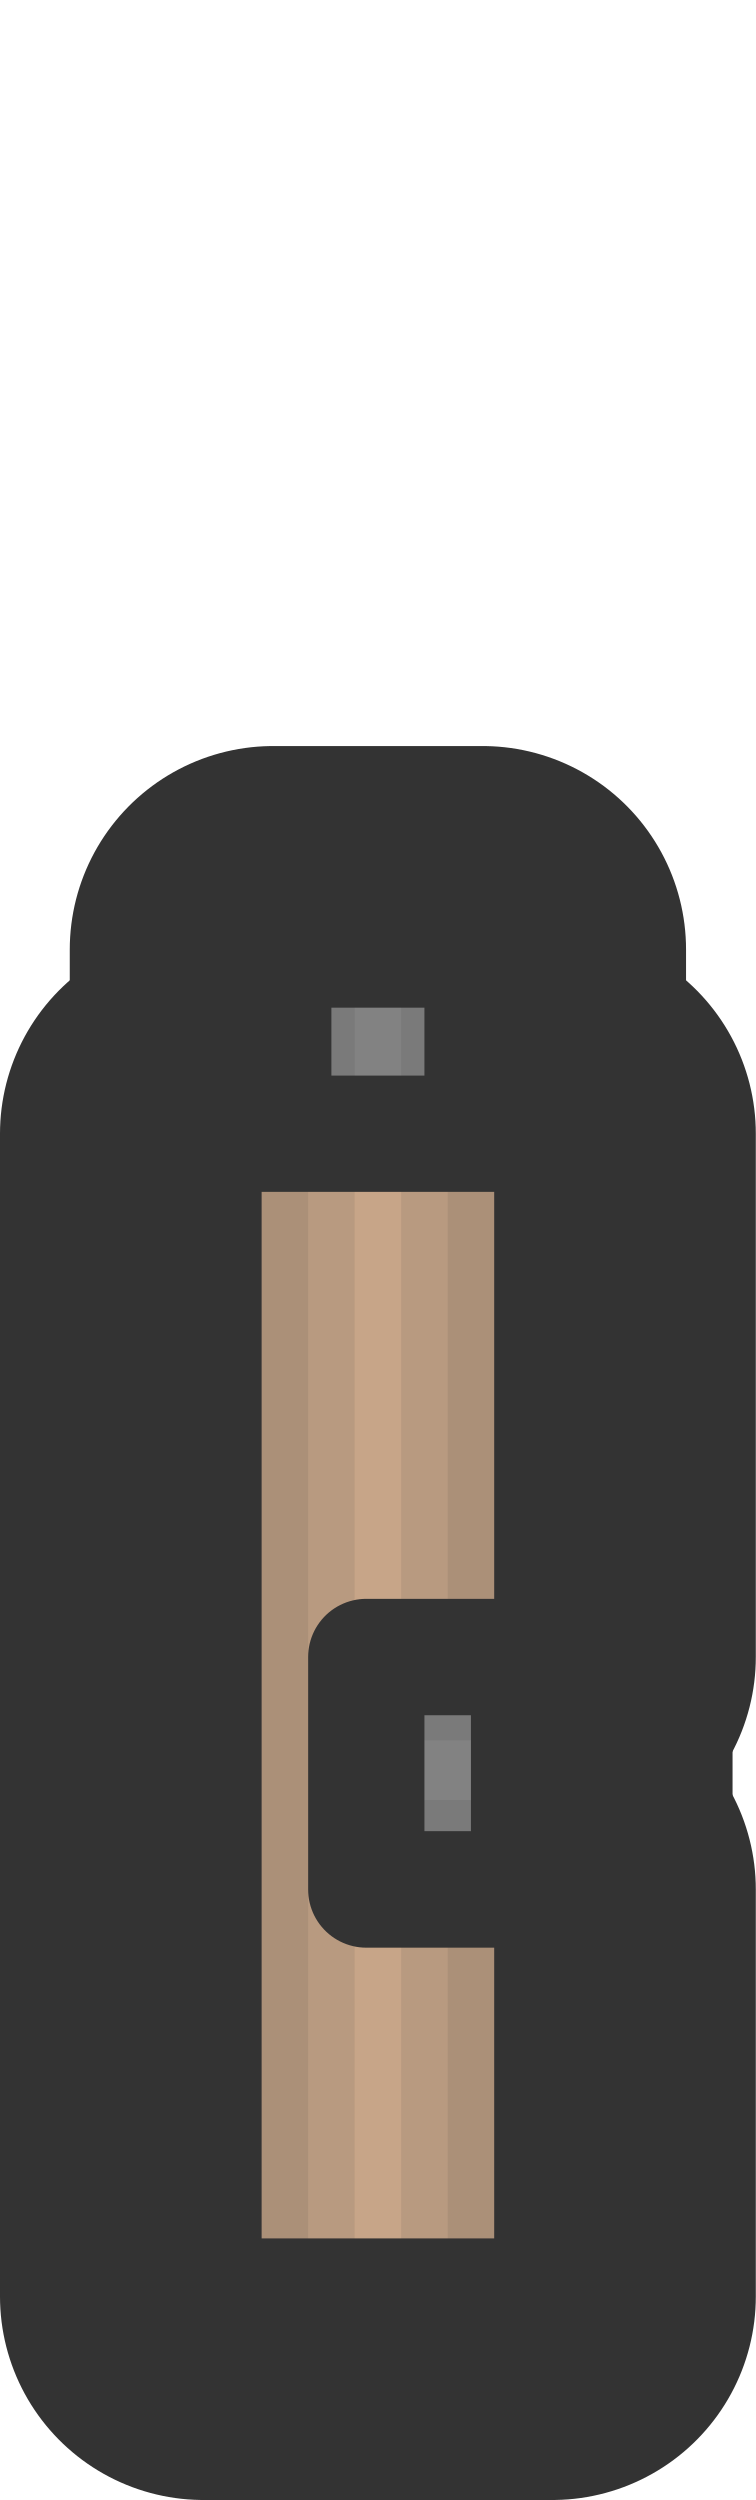
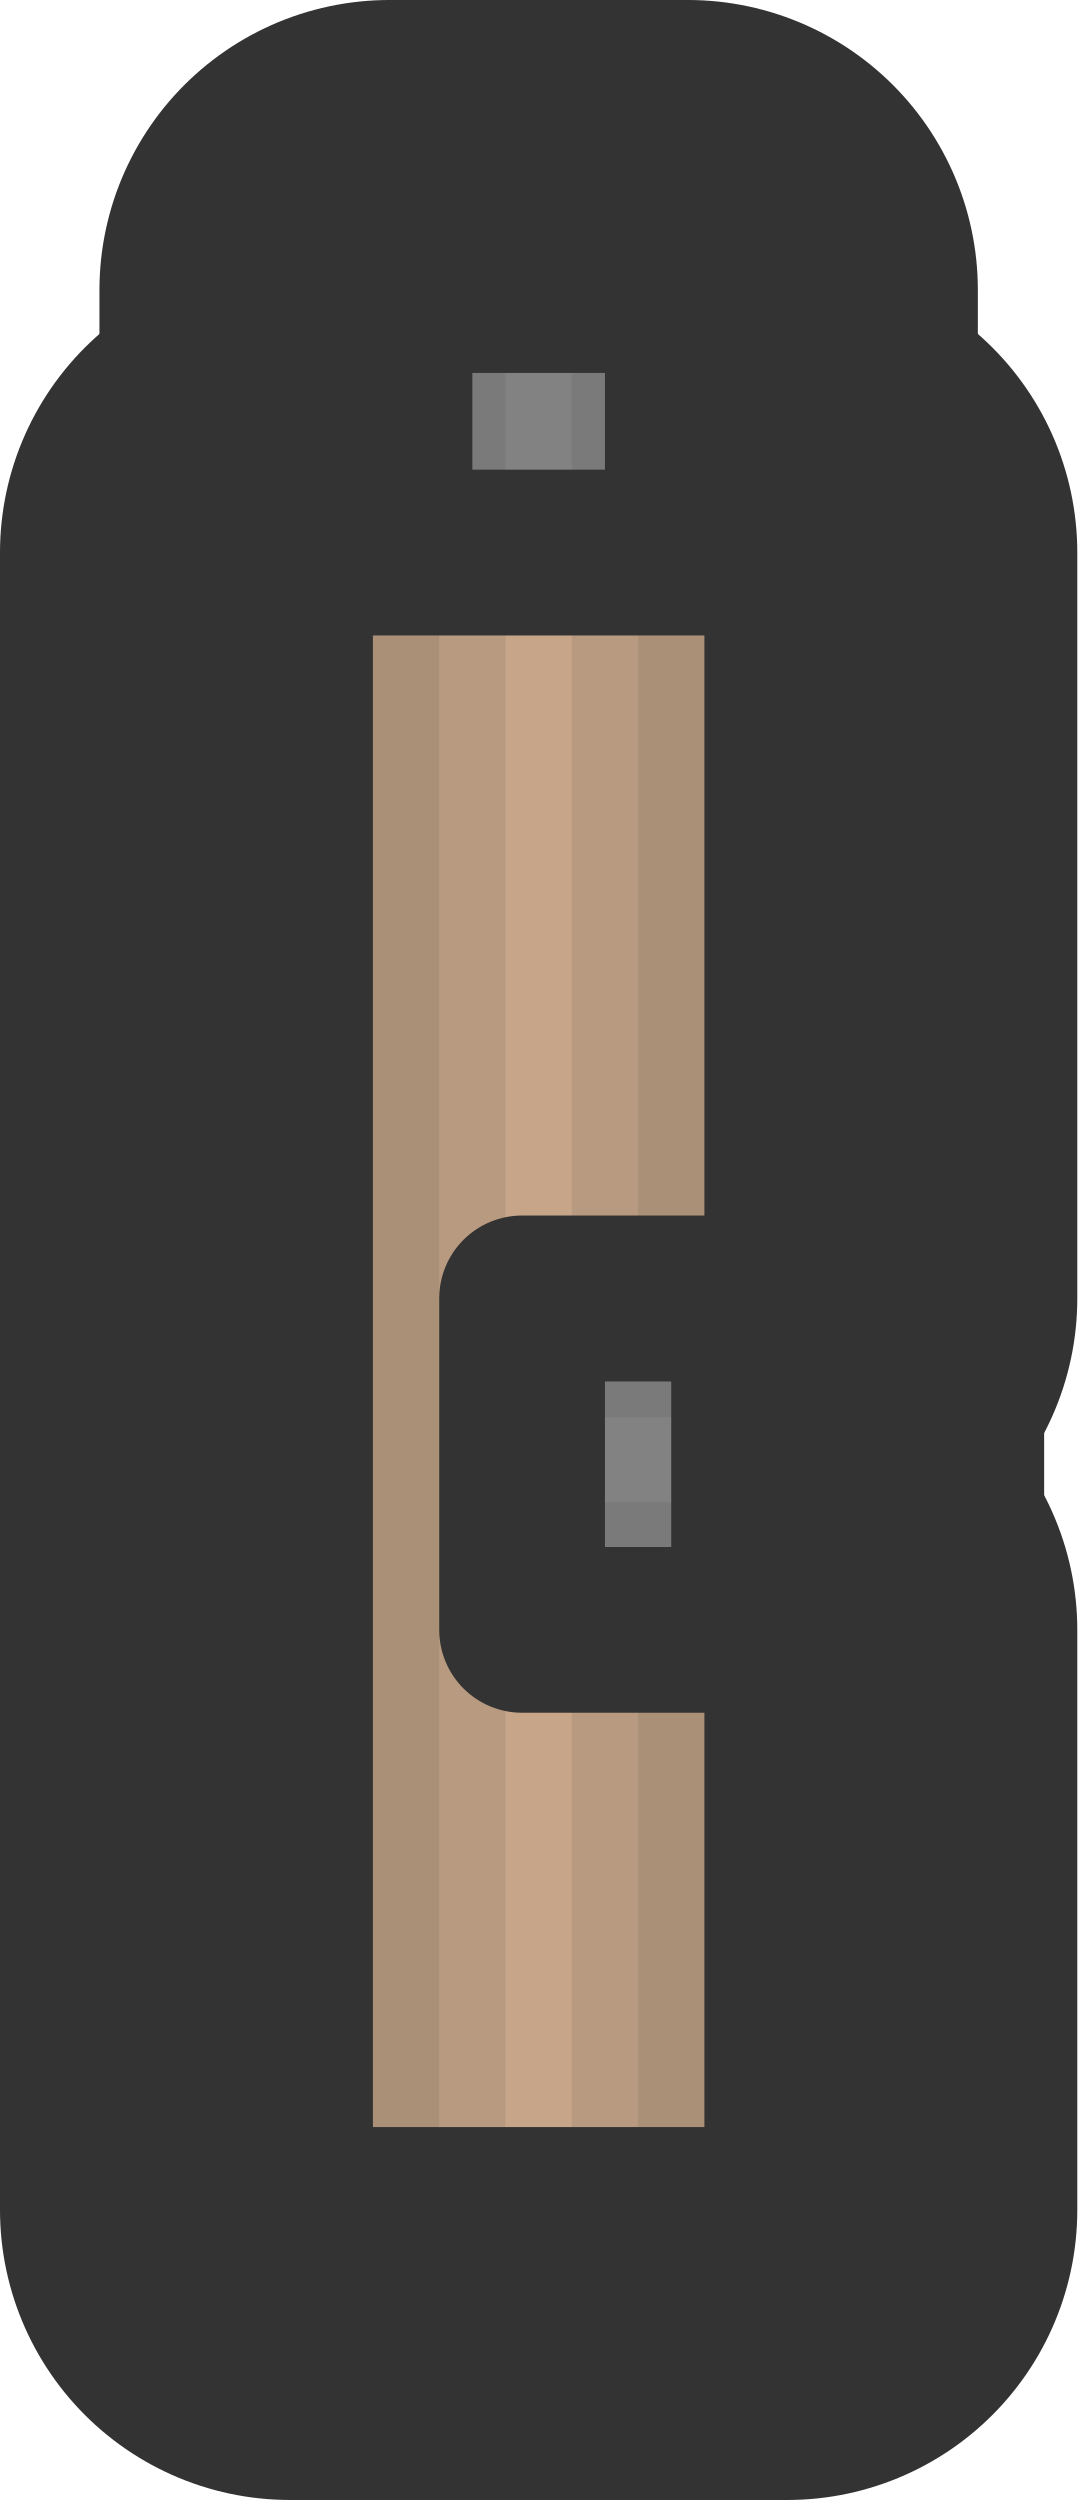
- <svg xmlns="http://www.w3.org/2000/svg" width="32.5mm" height="107.5mm" viewBox="0 0 32.5 107.5" version="1.1" id="svg5">
+ <svg xmlns="http://www.w3.org/2000/svg" width="32.5mm" height="75.42mm" viewBox="0 0 32.5 75.42" version="1.1" id="svg5">
  <defs id="defs2" />
  <g id="layer1">
-     <g id="g1" transform="translate(123.1958,-0.828331)">
-       <rect style="fill:#828282;fill-opacity:1;stroke:#333333;stroke-width:17.5;stroke-linecap:round;stroke-linejoin:round;stroke-miterlimit:4;stroke-dasharray:none;stroke-dashoffset:831.496;stroke-opacity:1" id="rect12781-8" width="9" height="9.875" x="-111.446" y="41.658" />
-       <path style="fill:#828282;fill-opacity:1;stroke:#333333;stroke-width:17.5;stroke-linecap:butt;stroke-linejoin:round;stroke-miterlimit:4;stroke-dasharray:none;stroke-opacity:1" d="m -100.446,82.078 v -10 h -8 v 10 z" id="path3248-5" />
-       <path style="fill:#c7a588;fill-opacity:1;stroke:#333333;stroke-width:17.5;stroke-linecap:butt;stroke-linejoin:round;stroke-miterlimit:4;stroke-dasharray:none;stroke-opacity:1" d="m -114.446,49.578 h 15 v 22.5 h -8 v 10 h 8 v 17.5 h -15 z" id="path2159-8" />
+     <g id="g2" transform="translate(0,-32.08)">
+       <g id="g1" transform="translate(123.1958,-0.828331)">
+         <rect style="fill:#828282;fill-opacity:1;stroke:#333333;stroke-width:17.5;stroke-linecap:round;stroke-linejoin:round;stroke-miterlimit:4;stroke-dasharray:none;stroke-dashoffset:831.496;stroke-opacity:1" id="rect12781-8" width="9" height="9.875" x="-111.446" y="41.658" />
+         <path style="fill:#828282;fill-opacity:1;stroke:#333333;stroke-width:17.5;stroke-linecap:butt;stroke-linejoin:round;stroke-miterlimit:4;stroke-dasharray:none;stroke-opacity:1" d="m -100.446,82.078 v -10 h -8 v 10 z" id="path3248-5" />
+         <path style="fill:#c7a588;fill-opacity:1;stroke:#333333;stroke-width:17.5;stroke-linecap:butt;stroke-linejoin:round;stroke-miterlimit:4;stroke-dasharray:none;stroke-opacity:1" d="m -114.446,49.578 h 15 v 22.5 h -8 v 10 h 8 v 17.5 h -15 z" id="path2159-8" />
+       </g>
+       <rect style="fill:#828282;fill-opacity:1;stroke:#333333;stroke-width:5;stroke-linecap:round;stroke-linejoin:round;stroke-miterlimit:4;stroke-dasharray:none;stroke-dashoffset:831.496;stroke-opacity:1" id="rect12781" width="9" height="9.875" x="11.75" y="40.83" />
+       <path style="fill:#828282;fill-opacity:1;stroke:#333333;stroke-width:5;stroke-linecap:butt;stroke-linejoin:round;stroke-miterlimit:4;stroke-dasharray:none;stroke-opacity:1" d="M 22.75,81.25 V 71.25 H 14.75 V 81.25 Z" id="path3248" />
+       <path style="fill:#c7a588;fill-opacity:1;stroke:#333333;stroke-width:5;stroke-linecap:butt;stroke-linejoin:round;stroke-miterlimit:4;stroke-dasharray:none;stroke-opacity:1" d="m 8.75,48.75 h 15 v 22.5 h -8 v 10 h 8 v 17.5 H 8.75 Z" id="path2159" />
+       <rect style="fill:#333333;fill-opacity:0.1;stroke:#333333;stroke-width:0;stroke-linecap:round;stroke-linejoin:round;stroke-miterlimit:4;stroke-dasharray:none;stroke-dashoffset:831.496;stroke-opacity:1" id="rect8455-2" width="6.5" height="49.973" x="8.75" y="48.75" />
+       <rect style="fill:#333333;fill-opacity:0.1;stroke:#333333;stroke-width:0;stroke-linecap:round;stroke-linejoin:round;stroke-miterlimit:4;stroke-dasharray:none;stroke-dashoffset:831.496;stroke-opacity:1" id="rect8455" width="4.5" height="49.973" x="8.75" y="48.75" />
+       <rect style="fill:#333333;fill-opacity:0.1;stroke:#333333;stroke-width:0;stroke-linecap:round;stroke-linejoin:round;stroke-miterlimit:4;stroke-dasharray:none;stroke-dashoffset:831.496;stroke-opacity:1" id="rect8455-2-1" width="6.5" height="17.718" x="17.25" y="81.25" />
+       <rect style="fill:#333333;fill-opacity:0.1;stroke:#333333;stroke-width:0;stroke-linecap:round;stroke-linejoin:round;stroke-miterlimit:4;stroke-dasharray:none;stroke-dashoffset:831.496;stroke-opacity:1" id="rect8455-9" width="4.5" height="17.718" x="19.25" y="81.334" />
+       <rect style="fill:#333333;fill-opacity:0.1;stroke:#333333;stroke-width:0;stroke-linecap:round;stroke-linejoin:round;stroke-miterlimit:4;stroke-dasharray:none;stroke-dashoffset:831.496;stroke-opacity:1" id="rect8455-2-1-1" width="6.5" height="22.364" x="17.25" y="48.623" />
+       <rect style="fill:#333333;fill-opacity:0.1;stroke:#333333;stroke-width:0;stroke-linecap:round;stroke-linejoin:round;stroke-miterlimit:4;stroke-dasharray:none;stroke-dashoffset:831.496;stroke-opacity:1" id="rect8455-9-8" width="4.5" height="22.239" x="19.25" y="48.748" />
+       <rect style="fill:#333333;fill-opacity:0.102;stroke:#333333;stroke-width:0;stroke-linecap:round;stroke-linejoin:round;stroke-miterlimit:4;stroke-dasharray:none;stroke-dashoffset:831.496;stroke-opacity:1" id="rect15787" width="4.756" height="3.849" x="17.25" y="70.986" />
+       <rect style="fill:#333333;fill-opacity:0.102;stroke:#333333;stroke-width:0;stroke-linecap:round;stroke-linejoin:round;stroke-miterlimit:4;stroke-dasharray:none;stroke-dashoffset:831.496;stroke-opacity:1" id="rect15787-2" width="4.756" height="3.849" x="17.25" y="77.401" />
+       <rect style="fill:#333333;fill-opacity:0.102;stroke:#333333;stroke-width:0;stroke-linecap:round;stroke-linejoin:round;stroke-miterlimit:4;stroke-dasharray:none;stroke-dashoffset:831.496;stroke-opacity:1" id="rect15979" width="5" height="7.5" x="10.25" y="43.25" />
+       <rect style="fill:#333333;fill-opacity:0.102;stroke:#333333;stroke-width:0;stroke-linecap:round;stroke-linejoin:round;stroke-miterlimit:4;stroke-dasharray:none;stroke-dashoffset:831.496;stroke-opacity:1" id="rect15981" width="5" height="7.373" x="17.25" y="43.25" />
    </g>
-     <rect style="fill:#828282;fill-opacity:1;stroke:#333333;stroke-width:5;stroke-linecap:round;stroke-linejoin:round;stroke-miterlimit:4;stroke-dasharray:none;stroke-dashoffset:831.496;stroke-opacity:1" id="rect12781" width="9" height="9.875" x="11.75" y="40.83" />
-     <path style="fill:#828282;fill-opacity:1;stroke:#333333;stroke-width:5;stroke-linecap:butt;stroke-linejoin:round;stroke-miterlimit:4;stroke-dasharray:none;stroke-opacity:1" d="M 22.75,81.25 V 71.25 H 14.75 V 81.25 Z" id="path3248" />
-     <path style="fill:#c7a588;fill-opacity:1;stroke:#333333;stroke-width:5;stroke-linecap:butt;stroke-linejoin:round;stroke-miterlimit:4;stroke-dasharray:none;stroke-opacity:1" d="m 8.75,48.75 h 15 v 22.5 h -8 v 10 h 8 v 17.5 H 8.75 Z" id="path2159" />
-     <rect style="fill:#333333;fill-opacity:0.1;stroke:#333333;stroke-width:0;stroke-linecap:round;stroke-linejoin:round;stroke-miterlimit:4;stroke-dasharray:none;stroke-dashoffset:831.496;stroke-opacity:1" id="rect8455-2" width="6.5" height="49.973" x="8.75" y="48.75" />
-     <rect style="fill:#333333;fill-opacity:0.1;stroke:#333333;stroke-width:0;stroke-linecap:round;stroke-linejoin:round;stroke-miterlimit:4;stroke-dasharray:none;stroke-dashoffset:831.496;stroke-opacity:1" id="rect8455" width="4.5" height="49.973" x="8.75" y="48.75" />
-     <rect style="fill:#333333;fill-opacity:0.1;stroke:#333333;stroke-width:0;stroke-linecap:round;stroke-linejoin:round;stroke-miterlimit:4;stroke-dasharray:none;stroke-dashoffset:831.496;stroke-opacity:1" id="rect8455-2-1" width="6.5" height="17.718" x="17.25" y="81.25" />
-     <rect style="fill:#333333;fill-opacity:0.1;stroke:#333333;stroke-width:0;stroke-linecap:round;stroke-linejoin:round;stroke-miterlimit:4;stroke-dasharray:none;stroke-dashoffset:831.496;stroke-opacity:1" id="rect8455-9" width="4.5" height="17.718" x="19.25" y="81.334" />
-     <rect style="fill:#333333;fill-opacity:0.1;stroke:#333333;stroke-width:0;stroke-linecap:round;stroke-linejoin:round;stroke-miterlimit:4;stroke-dasharray:none;stroke-dashoffset:831.496;stroke-opacity:1" id="rect8455-2-1-1" width="6.5" height="22.364" x="17.25" y="48.623" />
-     <rect style="fill:#333333;fill-opacity:0.1;stroke:#333333;stroke-width:0;stroke-linecap:round;stroke-linejoin:round;stroke-miterlimit:4;stroke-dasharray:none;stroke-dashoffset:831.496;stroke-opacity:1" id="rect8455-9-8" width="4.5" height="22.239" x="19.25" y="48.748" />
-     <rect style="fill:#333333;fill-opacity:0.102;stroke:#333333;stroke-width:0;stroke-linecap:round;stroke-linejoin:round;stroke-miterlimit:4;stroke-dasharray:none;stroke-dashoffset:831.496;stroke-opacity:1" id="rect15787" width="4.756" height="3.849" x="17.25" y="70.986" />
-     <rect style="fill:#333333;fill-opacity:0.102;stroke:#333333;stroke-width:0;stroke-linecap:round;stroke-linejoin:round;stroke-miterlimit:4;stroke-dasharray:none;stroke-dashoffset:831.496;stroke-opacity:1" id="rect15787-2" width="4.756" height="3.849" x="17.25" y="77.401" />
-     <rect style="fill:#333333;fill-opacity:0.102;stroke:#333333;stroke-width:0;stroke-linecap:round;stroke-linejoin:round;stroke-miterlimit:4;stroke-dasharray:none;stroke-dashoffset:831.496;stroke-opacity:1" id="rect15979" width="5" height="7.5" x="10.25" y="43.25" />
-     <rect style="fill:#333333;fill-opacity:0.102;stroke:#333333;stroke-width:0;stroke-linecap:round;stroke-linejoin:round;stroke-miterlimit:4;stroke-dasharray:none;stroke-dashoffset:831.496;stroke-opacity:1" id="rect15981" width="5" height="7.373" x="17.25" y="43.25" />
  </g>
</svg>
